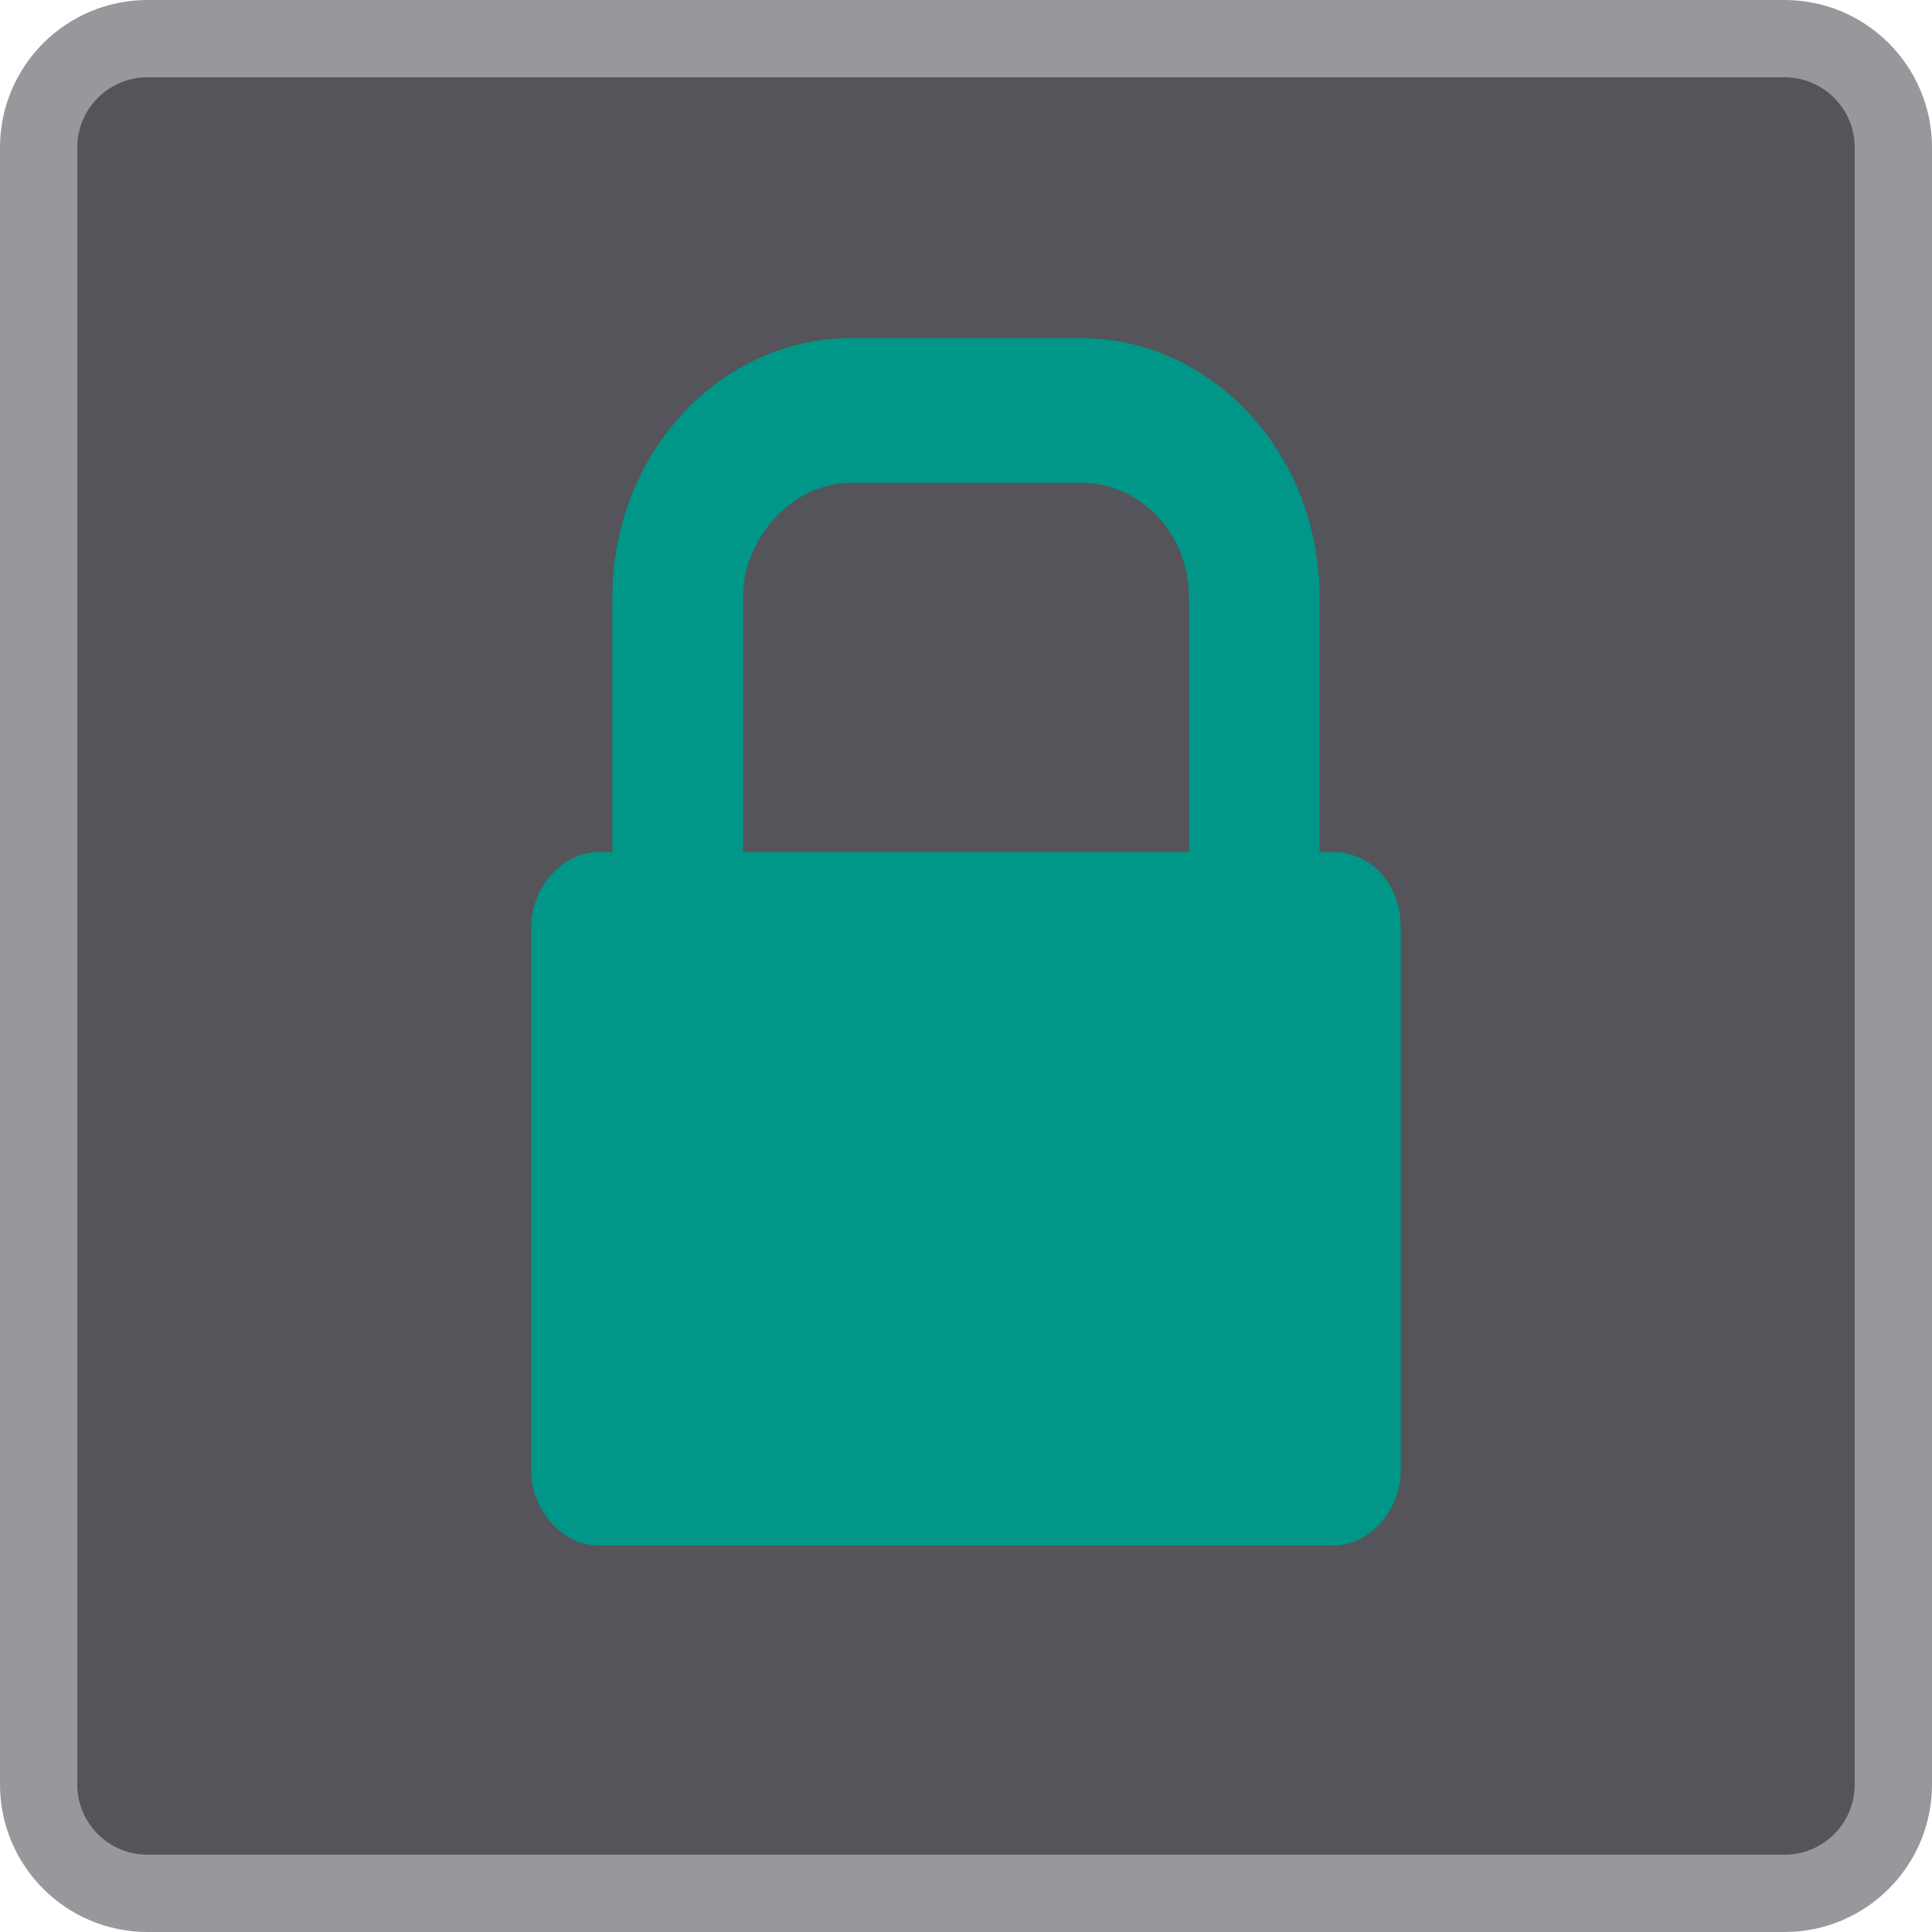
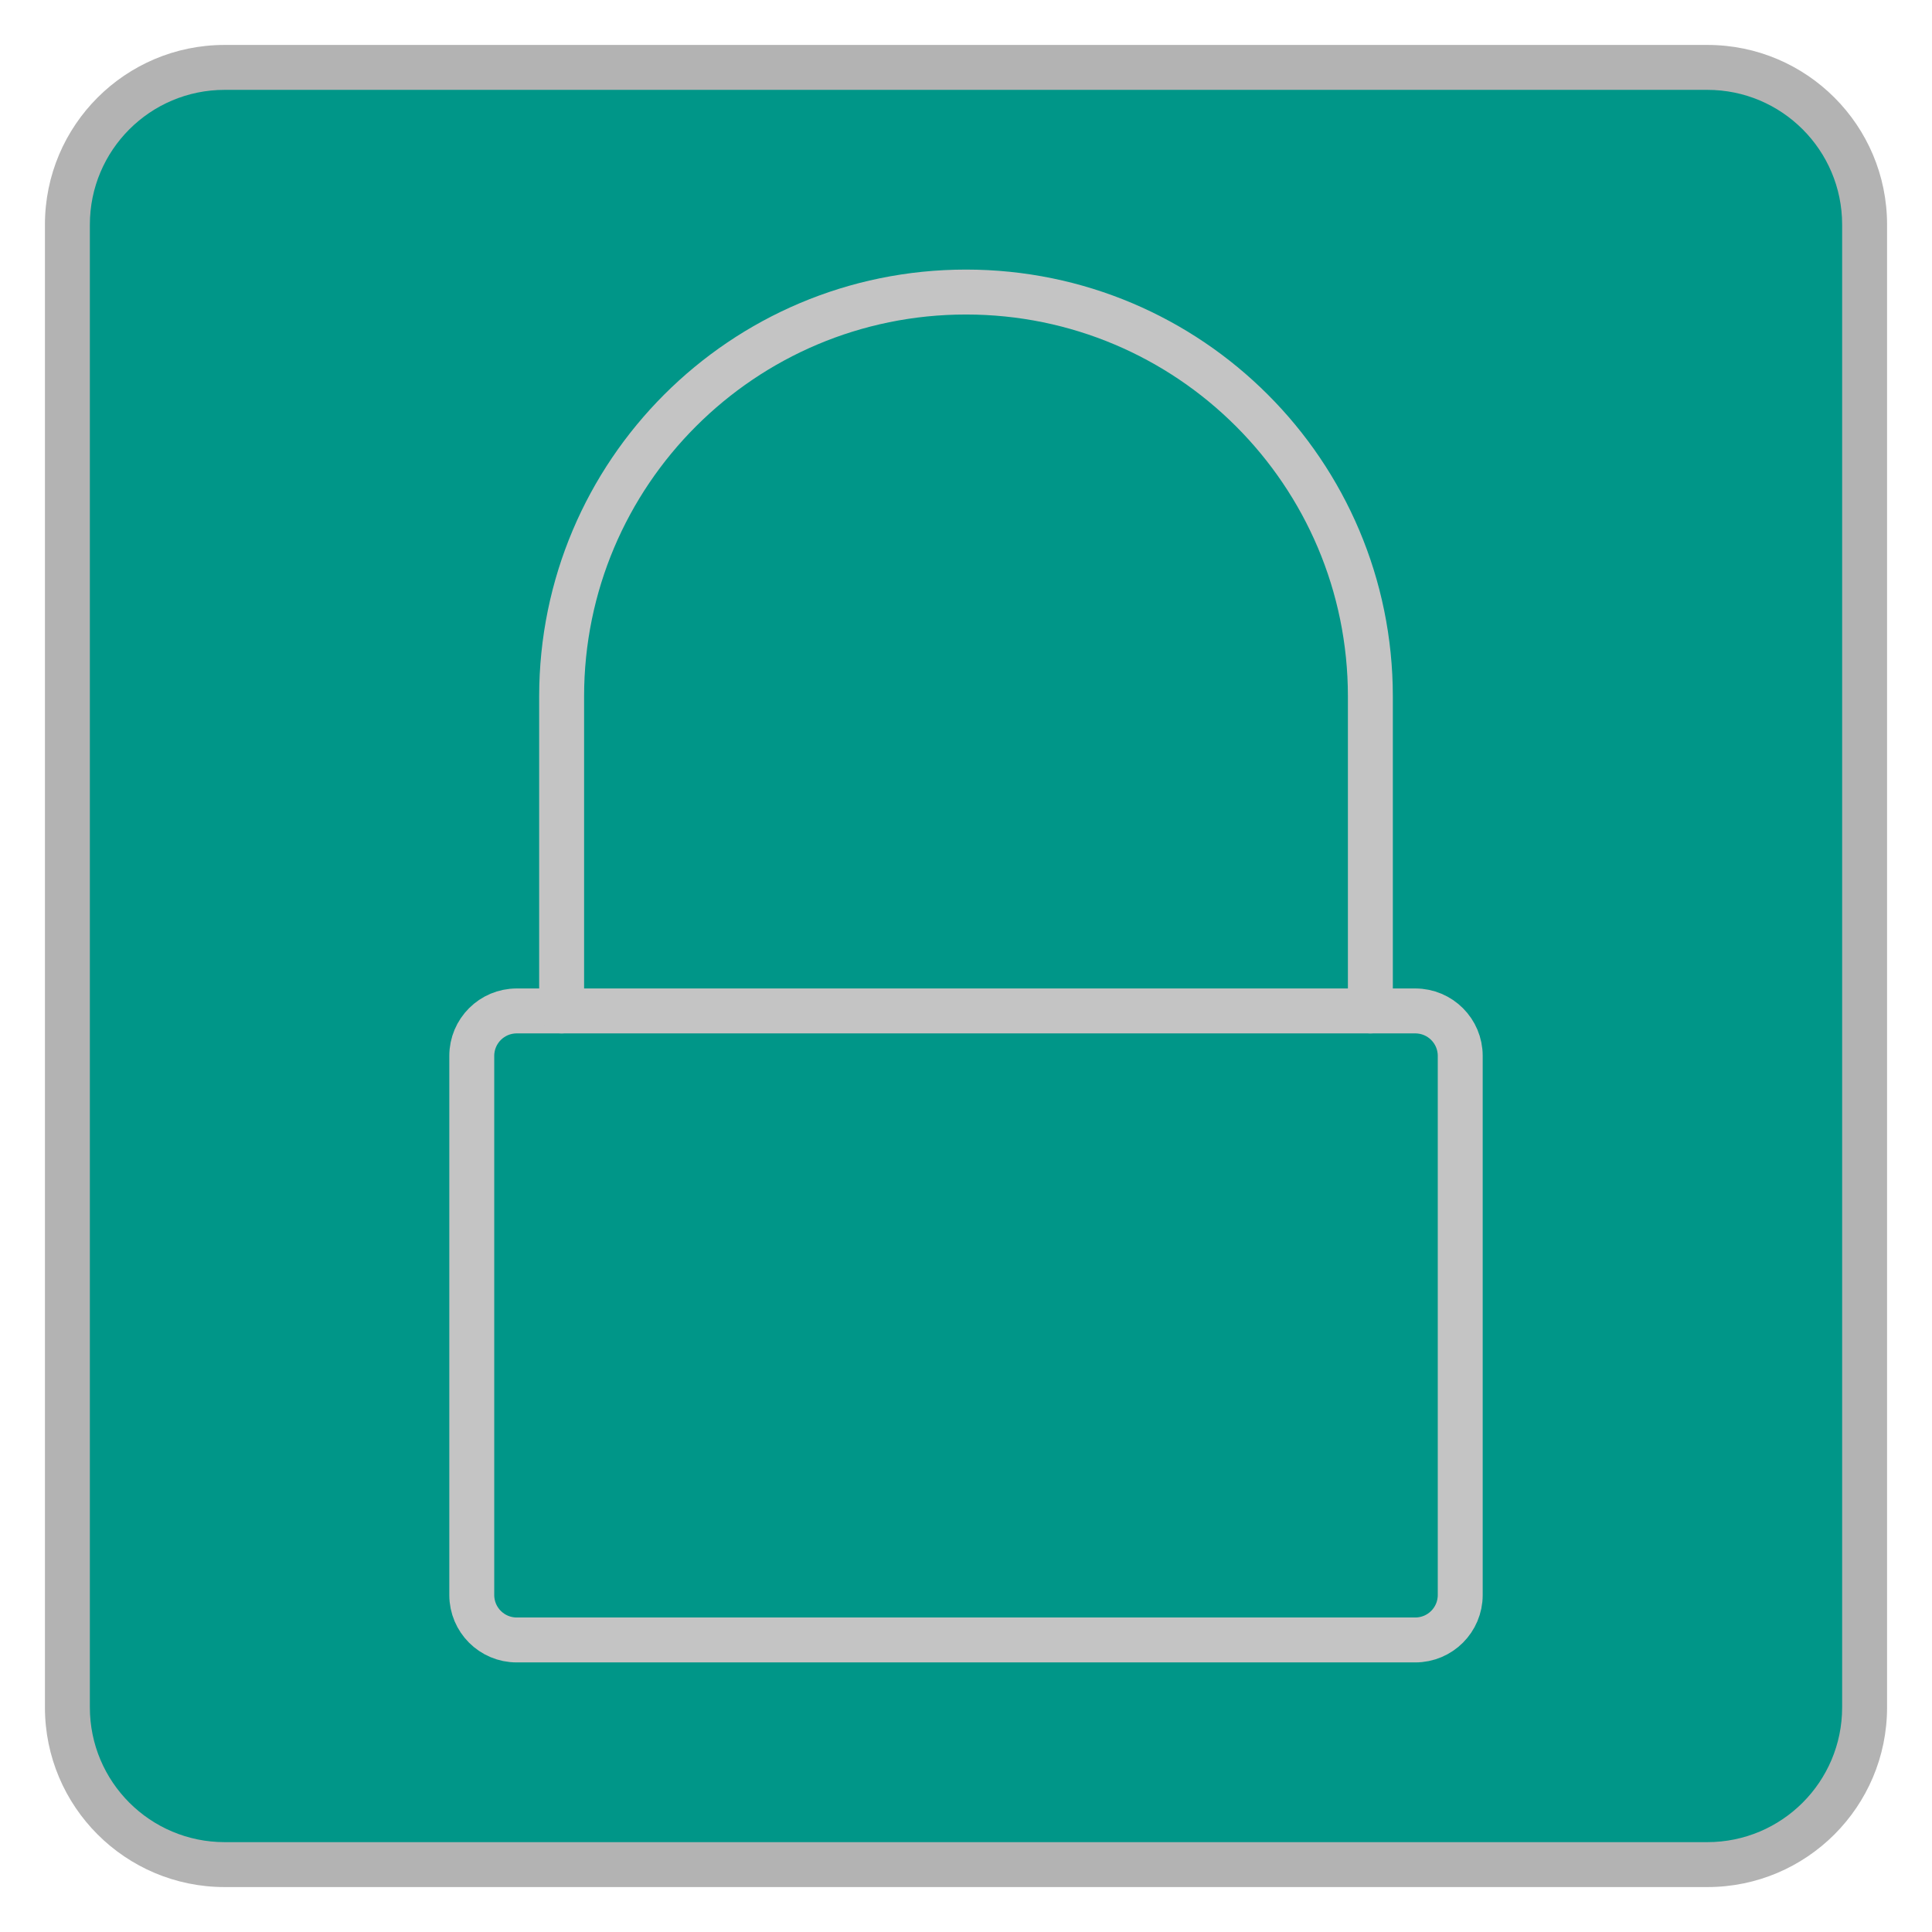
- <svg xmlns="http://www.w3.org/2000/svg" width="40" height="40" viewBox="0 0 40 40" fill="none">
-   <path d="M36.947 39.2H3.053C1.81 39.2 0.8 38.19 0.8 36.947V3.053C0.8 1.81 1.81 0.8 3.053 0.8H36.947C38.19 0.8 39.2 1.81 39.2 3.053V36.947C39.2 38.19 38.19 39.2 36.947 39.2Z" fill="#54545A" stroke="#98989C" stroke-width="1.6" stroke-miterlimit="10" />
-   <path d="M27.601 17.64H27.321V12.372C27.321 9.376 25.083 7 22.378 7H17.622C14.917 7 12.679 9.376 12.679 12.372V18.569H15.383V12.372C15.383 11.132 16.409 9.996 17.622 9.996H22.378C23.591 9.996 24.617 11.029 24.617 12.372V17.64H12.399C11.653 17.64 11 18.364 11 19.19V30.45C11 31.277 11.653 32 12.399 32H27.601C28.347 32 29 31.277 29 30.45V19.19C29 18.26 28.347 17.64 27.601 17.64Z" fill="#009688" />
+ <svg xmlns="http://www.w3.org/2000/svg" width="43" height="43" viewBox="0 0 43 43">
+   <rect x="1.5" y="1.5" width="40" height="40" rx="3.5" style="fill:#009688" />
+   <path d="M38,2a3,3,0,0,1,3,3V38a3,3,0,0,1-3,3H5a3,3,0,0,1-3-3V5A3,3,0,0,1,5,2H38m0-1H5A4,4,0,0,0,1,5V38a4,4,0,0,0,4,4H38a4,4,0,0,0,4-4V5a4,4,0,0,0-4-4Z" style="fill:#b3b3b3" />
+   <rect x="10.5" y="22.5" width="22" height="14" rx="1" style="fill:none;stroke:#c4c4c4;stroke-linecap:round;stroke-linejoin:round" />
+   <path d="M30.5,22.5v-7a9,9,0,0,0-18,0v7" style="fill:none;stroke:#c4c4c4;stroke-linecap:round;stroke-linejoin:round" />
</svg>
